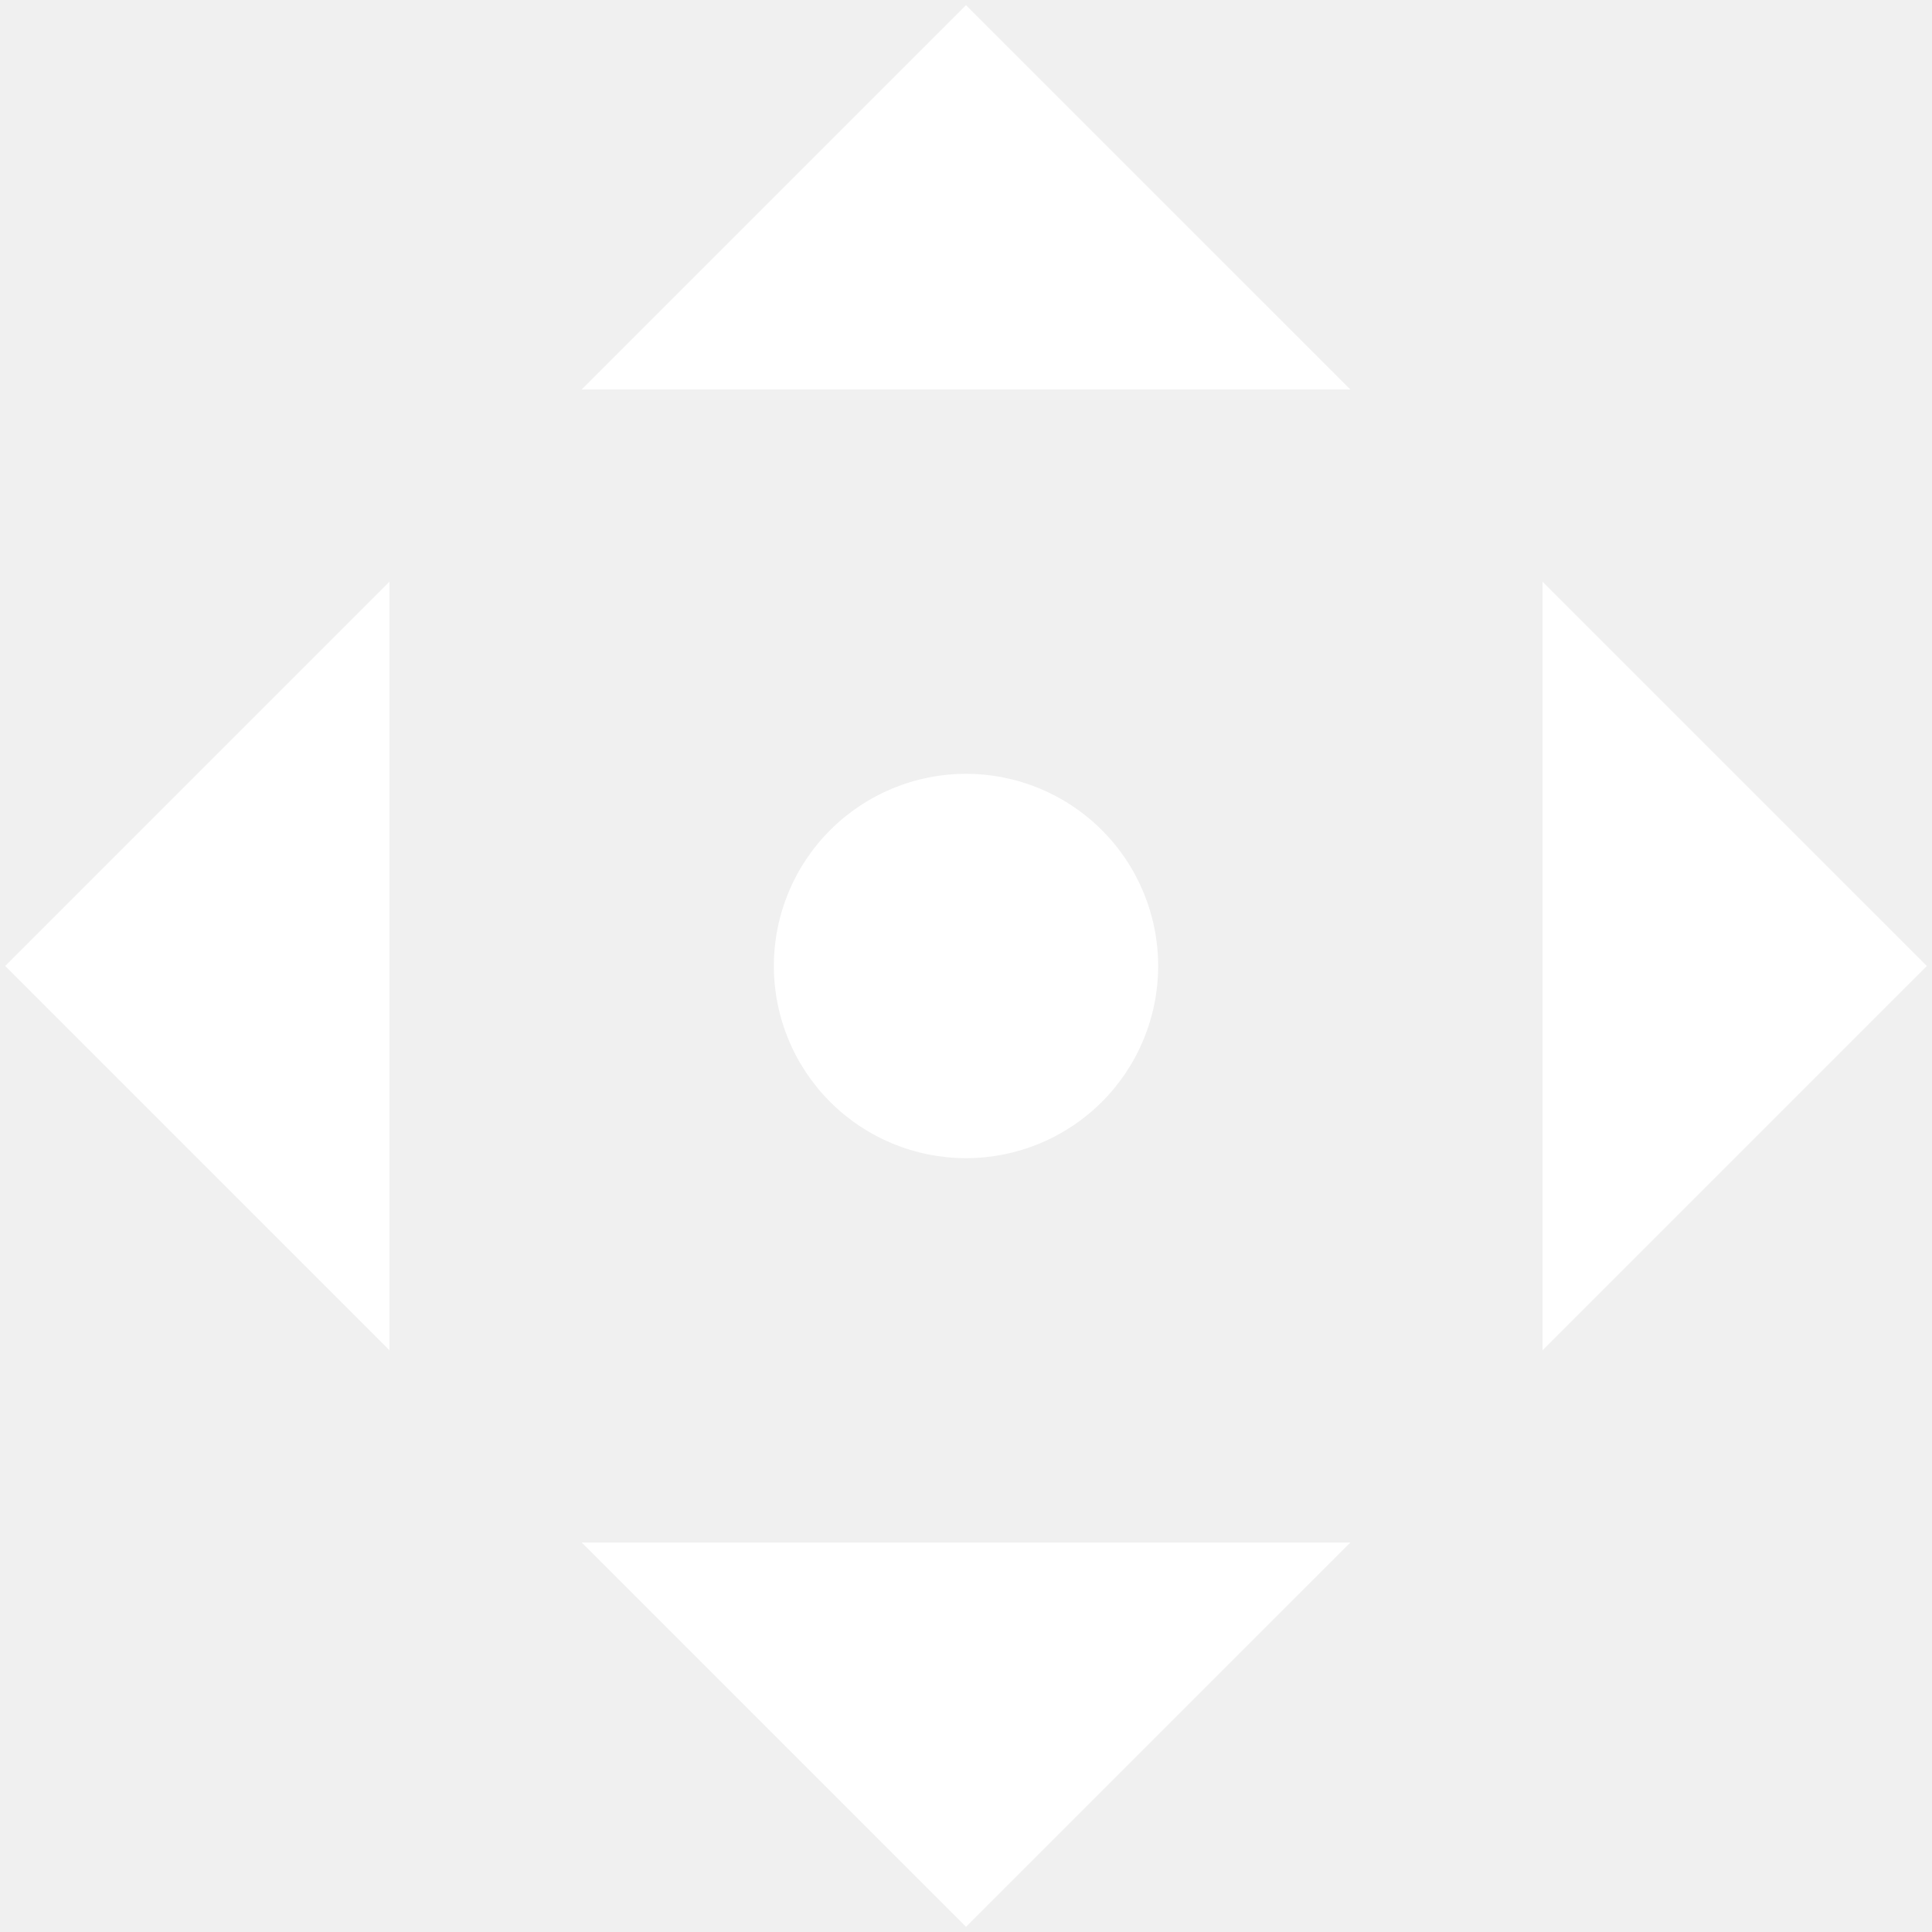
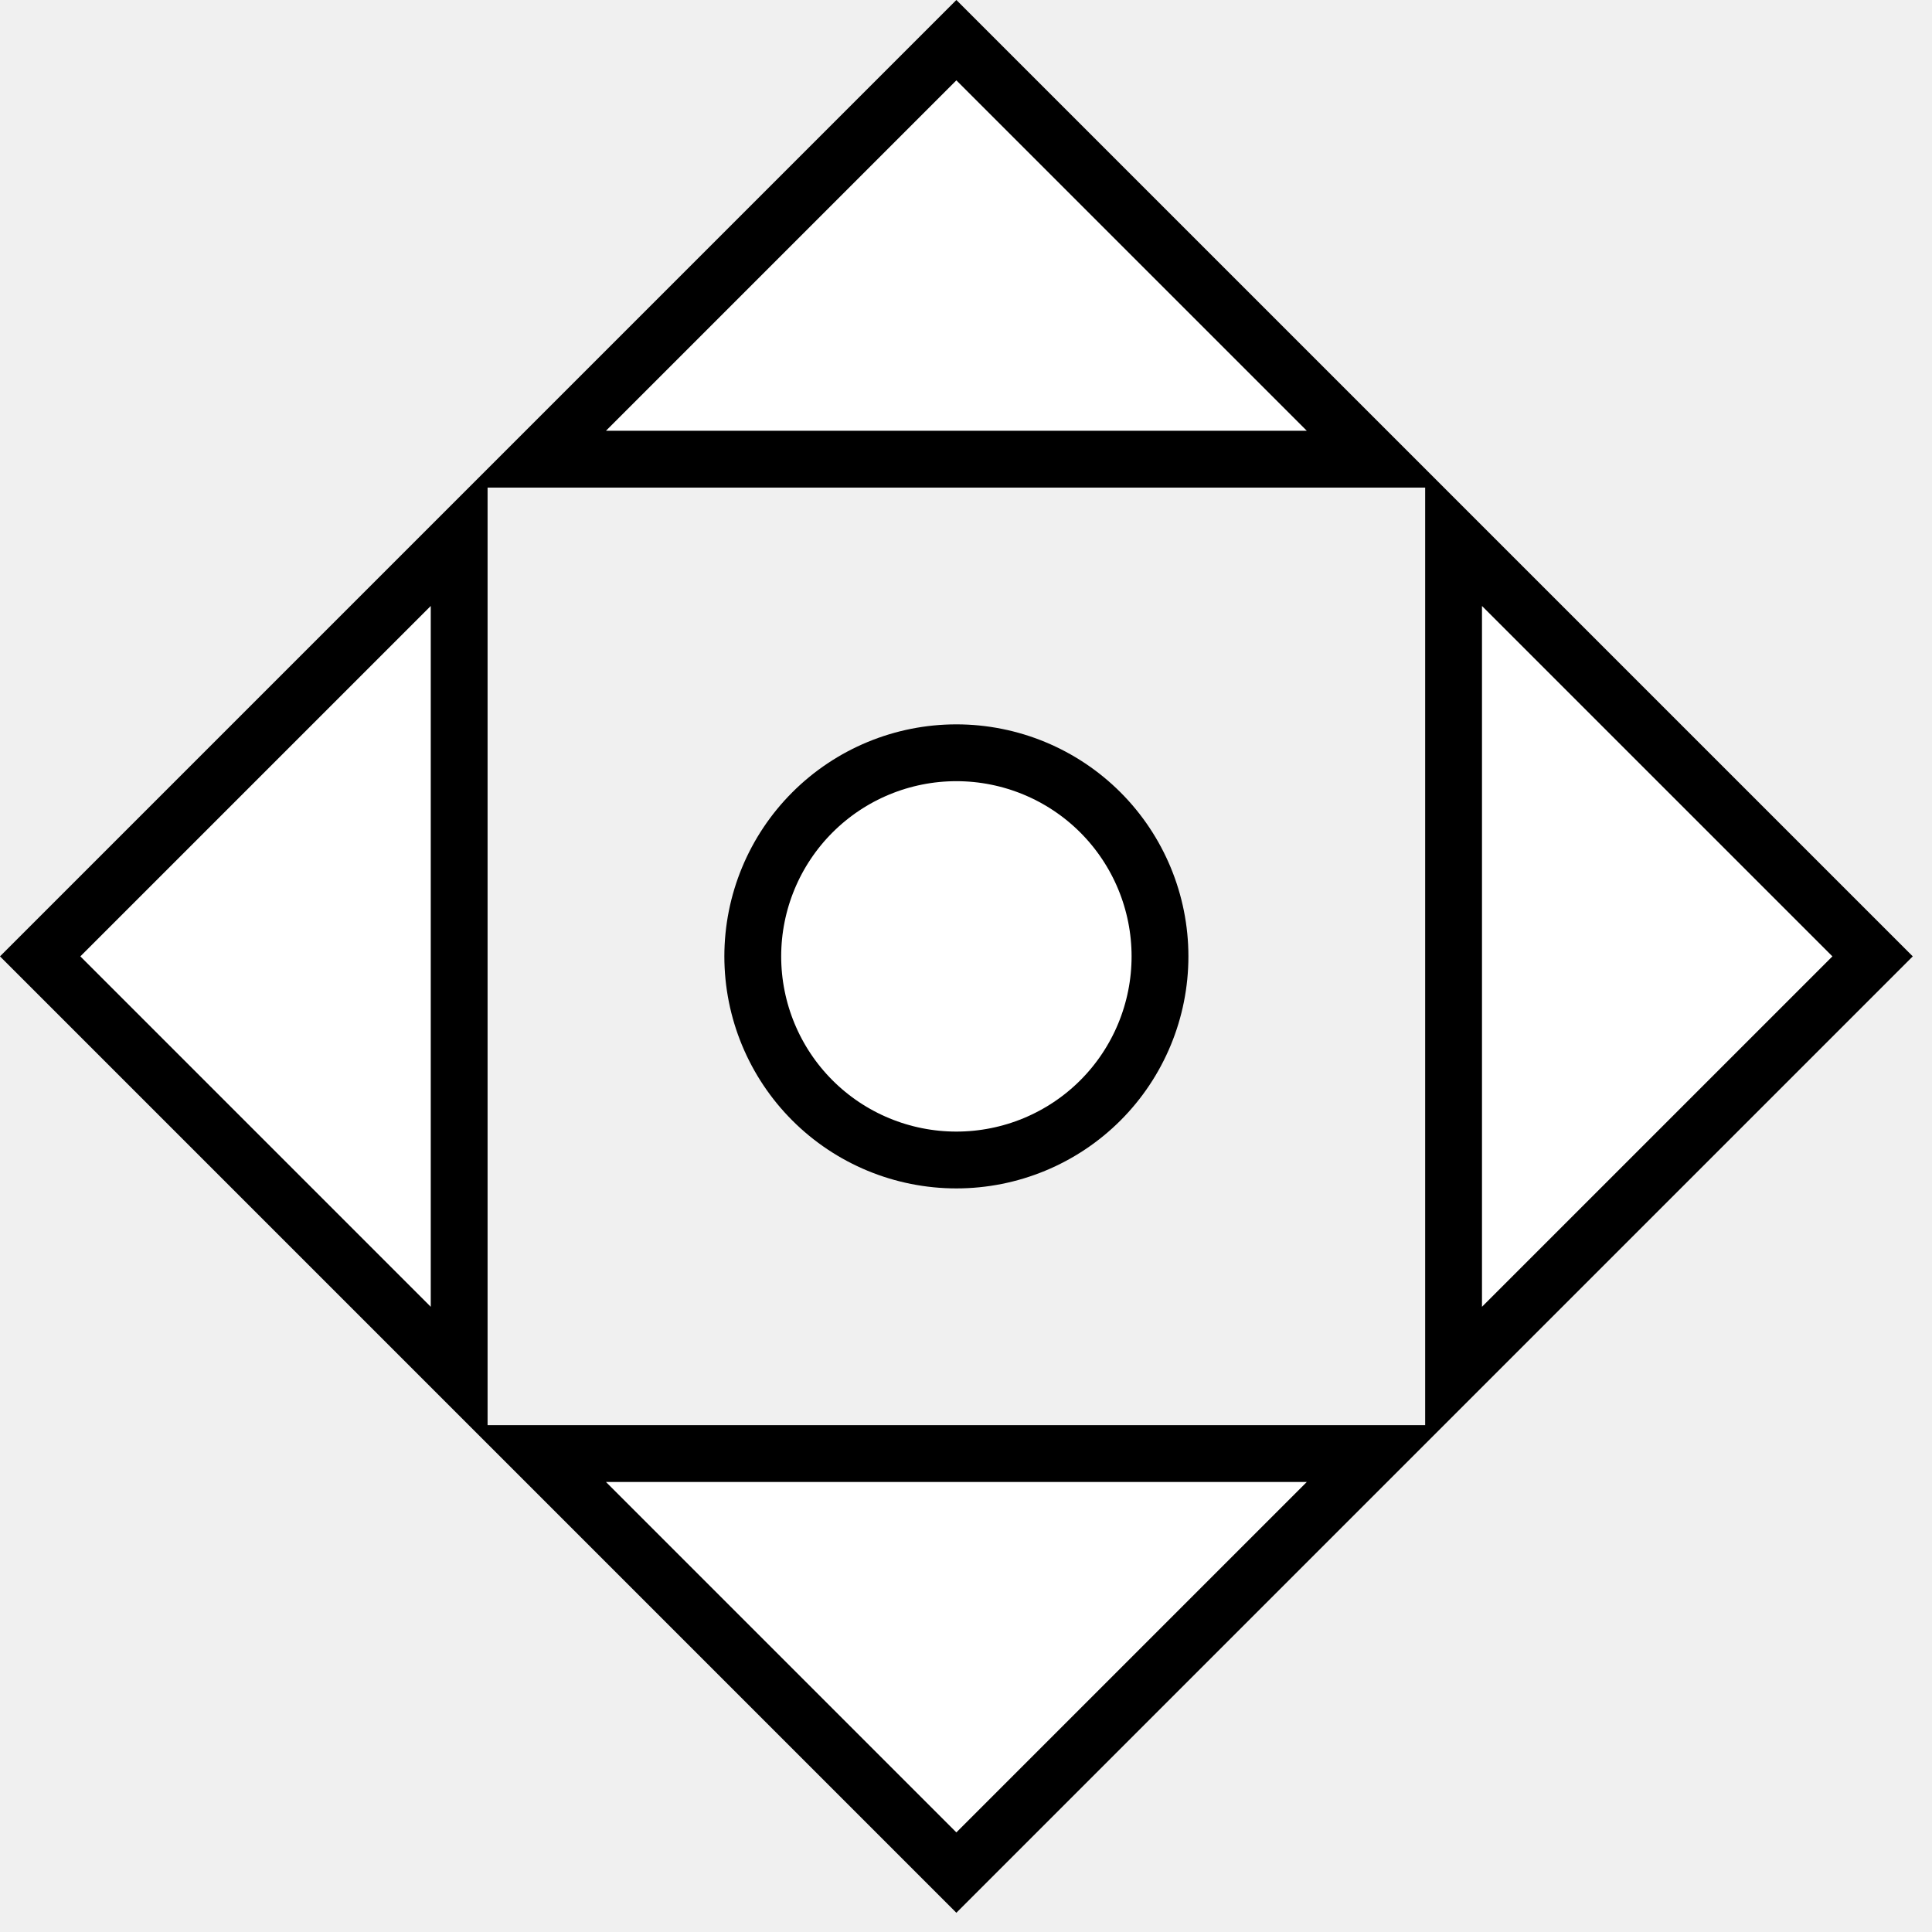
- <svg xmlns="http://www.w3.org/2000/svg" width="62" height="62" viewBox="0 0 62 62" fill="none">
-   <path d="M31 61.833L18.667 49.5H43.334L31 61.833ZM31 0.167L43.334 12.5H18.667L31 0.167ZM31 37.167C29.365 37.167 27.796 36.517 26.64 35.361C25.483 34.204 24.834 32.636 24.834 31C24.834 29.364 25.483 27.796 26.64 26.64C27.796 25.483 29.365 24.833 31 24.833C32.636 24.833 34.204 25.483 35.361 26.64C36.517 27.796 37.167 29.364 37.167 31C37.167 32.636 36.517 34.204 35.361 35.361C34.204 36.517 32.636 37.167 31 37.167ZM0.167 31L12.5 18.667V43.333L0.167 31ZM61.834 31L49.5 43.333V18.667L61.834 31Z" fill="white" />
+ <svg xmlns="http://www.w3.org/2000/svg" width="68" height="68" viewBox="0 0 68 68" fill="none">
+   <path d="M48.409 51.161L33.661 65.909L32.954 65.202L20.621 52.868L18.914 51.161H48.409ZM16.161 48.409L14.454 46.702L2.121 34.368L1.414 33.661L16.161 18.914V48.409ZM52.868 20.621L65.202 32.954L65.909 33.661L51.161 48.409V18.914L52.868 20.621ZM33.661 26.495C35.562 26.495 37.386 27.25 38.73 28.594C40.073 29.938 40.828 31.761 40.828 33.661C40.828 35.562 40.074 37.386 38.73 38.73C37.386 40.074 35.562 40.828 33.661 40.828C31.761 40.828 29.938 40.074 28.594 38.73C27.25 37.386 26.495 35.562 26.495 33.661C26.495 31.761 27.25 29.938 28.594 28.594C29.938 27.25 31.761 26.495 33.661 26.495ZM34.368 2.121L46.702 14.454L48.409 16.161H18.914L33.661 1.414L34.368 2.121Z" fill="white" stroke="black" stroke-width="2" />
</svg>
